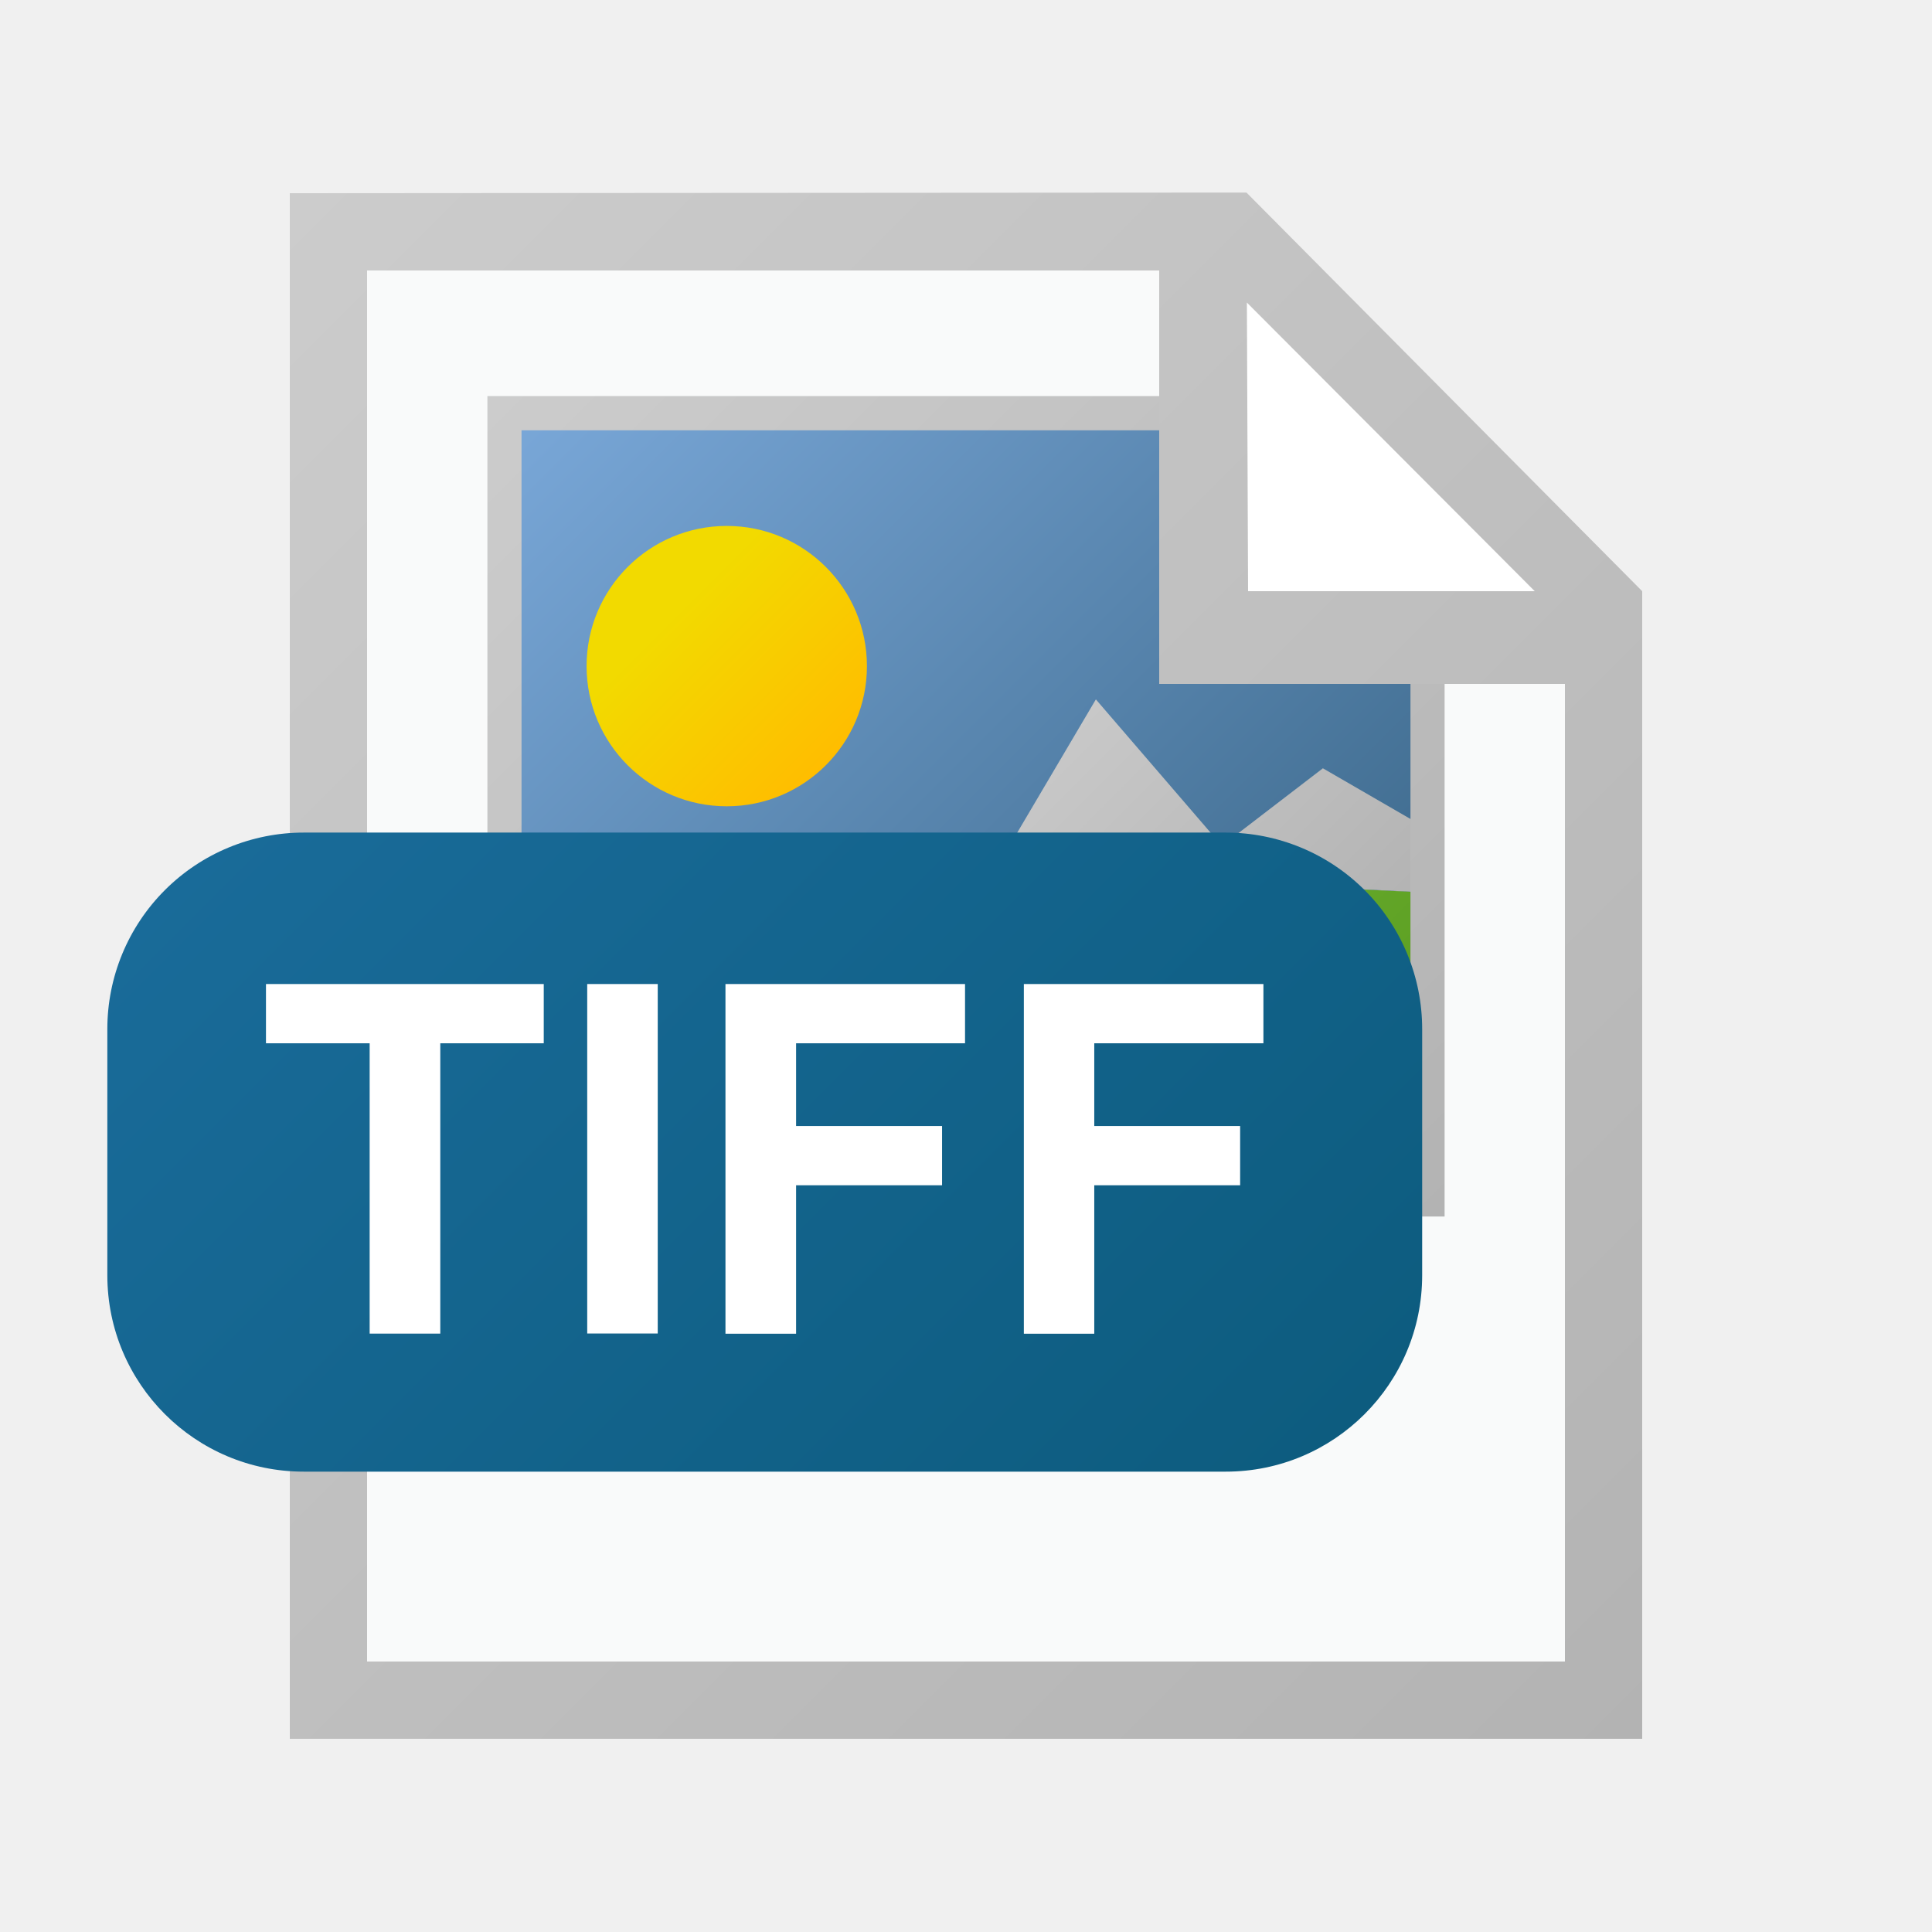
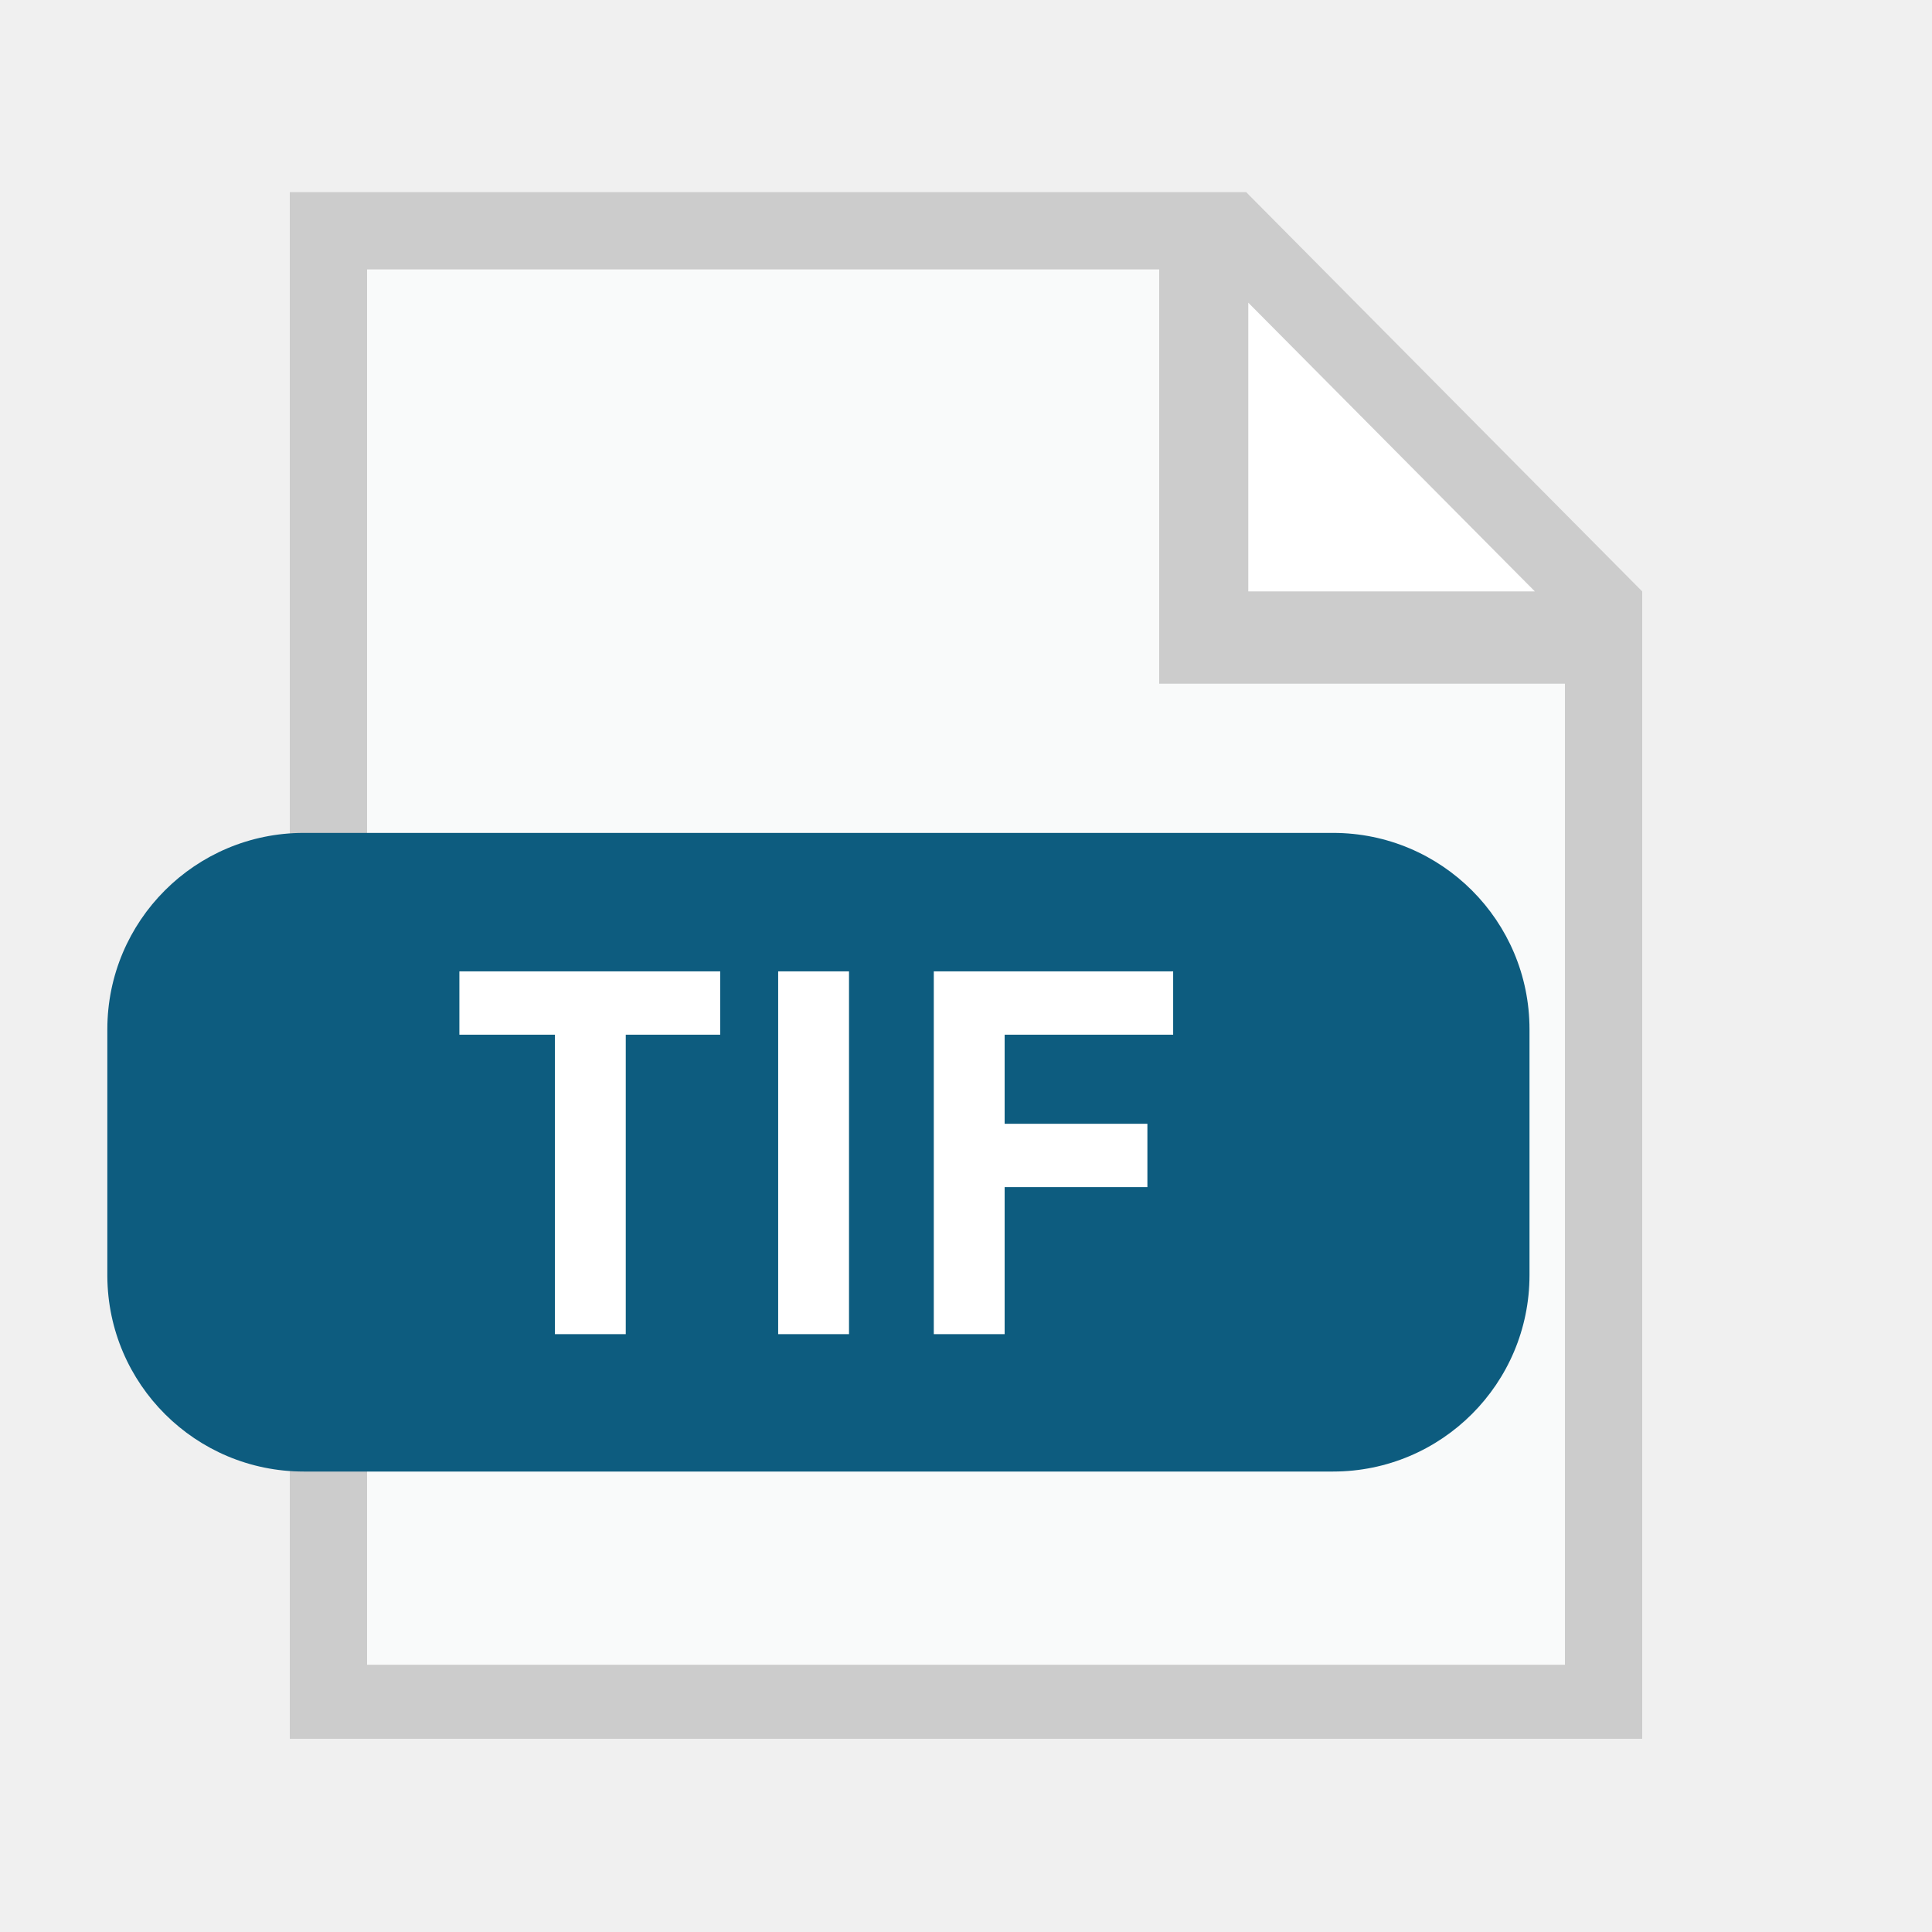
<svg xmlns="http://www.w3.org/2000/svg" width="18" height="18" viewBox="0 0 18 18">
-   <path fill="#FFF" d="M14.76 5.58v10.26H3.24V2.16h8.208l3.312 3.42z" />
-   <path fill="#F9FAFA" d="M14.76 5.58v10.26H3.24V2.16h8.208l3.312 3.42z" />
-   <linearGradient id="a" gradientUnits="userSpaceOnUse" x1="35969.613" y1="51250.613" x2="36218.418" y2="51499.414" gradientTransform="matrix(.032 0 0 .032 -1146.01 -1636.52)">
-     <stop offset="0" stop-color="#7aa8d9" />
-     <stop offset="1" stop-color="#335f7f" />
-   </linearGradient>
-   <path fill="url(#a)" d="M4.7 3.818h8.599v7.325H4.7V3.818z" />
-   <linearGradient id="b" gradientUnits="userSpaceOnUse" x1="35995.523" y1="51306.344" x2="36053.242" y2="51364.059" gradientTransform="matrix(.032 0 0 .032 -1146.01 -1636.52)">
-     <stop offset=".236" stop-color="#f2da00" />
-     <stop offset="1" stop-color="#ffbd00" />
-   </linearGradient>
-   <circle fill="url(#b)" cx="6.771" cy="6.206" r="1.306" />
-   <linearGradient id="c" gradientUnits="userSpaceOnUse" x1="36065.266" y1="51383.184" x2="36155.781" y2="51473.699" gradientTransform="matrix(.032 0 0 .032 -1146.01 -1636.52)">
-     <stop offset="0" stop-color="#ccc" />
-     <stop offset="1" stop-color="#b3b3b3" />
-   </linearGradient>
-   <path fill="url(#c)" d="M8.532 10.33l.905-.32.74-1.285.871.563.507-.119 1.071-.887.672.034v-.595l-.973-.563-.941.722-1.174-1.364-1.612 2.732-1.208-.605-1.93 1.719 2.063-.395 1.009.363z" />
-   <linearGradient id="d" gradientUnits="userSpaceOnUse" x1="36047.055" y1="51398.535" x2="36183.676" y2="51535.156" gradientTransform="matrix(.032 0 0 .032 -1146.01 -1636.52)">
-     <stop offset="0" stop-color="#ccc" />
-     <stop offset="1" stop-color="#b3b3b3" />
-   </linearGradient>
-   <path fill="url(#d)" d="M13.299 11.174V8.316l-.672-.031-1.072.883-.506.119-.871-.563-.74 1.285-.905.322-1.008-.362-2.065.392-.823.73 8.662.083z" />
-   <linearGradient id="e" gradientUnits="userSpaceOnUse" x1="36044.434" y1="51395.914" x2="36187.875" y2="51539.355" gradientTransform="matrix(.032 0 0 .032 -1146.01 -1636.52)">
-     <stop offset="0" stop-color="#74b739" />
-     <stop offset="1" stop-color="#56991c" />
-   </linearGradient>
-   <path fill="url(#e)" d="M13.299 11.174V8.316l-.672-.031-1.072.883-.506.119-.871-.563-.74 1.285-.905.322-1.008-.362-2.065.392-.823.73 8.662.083z" />
-   <linearGradient id="f" gradientUnits="userSpaceOnUse" x1="35964.641" y1="51246.617" x2="36223.418" y2="51505.395" gradientTransform="matrix(.032 0 0 .032 -1146.01 -1636.52)">
-     <stop offset="0" stop-color="#ccc" />
-     <stop offset="1" stop-color="#b3b3b3" />
-   </linearGradient>
-   <path fill="url(#f)" d="M13.141 4.009v7.007H4.859V4.009h8.282m.318-.319H4.541v7.644h8.918V3.69z" />
-   <path fill="#FFF" d="M11.232 2.34l.287 3.6 3.234-.36-3.521-3.24z" />
-   <linearGradient id="g" gradientUnits="userSpaceOnUse" x1="56158.355" y1="-80172.391" x2="56533.355" y2="-80547.391" gradientTransform="matrix(.036 0 0 -.036 -2020.371 -2883.036)">
-     <stop offset="0" stop-color="#ccc" />
-     <stop offset="1" stop-color="#b3b3b3" />
-   </linearGradient>
-   <path fill="url(#g)" d="M11.613 1.794L2.7 1.8v14.4h12.6V5.508l-3.687-3.714zm2.686 3.714h-2.671l-.011-2.689 2.682 2.689zm.281 9.972H3.42V2.52h7.38v3.852h3.78v9.108z" />
-   <linearGradient id="h" gradientUnits="userSpaceOnUse" x1="35909.969" y1="51351.23" x2="36160.902" y2="51602.164" gradientTransform="matrix(.032 0 0 .032 -1146.01 -1636.52)">
-     <stop offset="0" stop-color="#196b99" />
-     <stop offset="1" stop-color="#0d5c7f" />
-   </linearGradient>
-   <path fill="url(#h)" d="M13.25 11.881a1.83 1.83 0 0 1-1.831 1.83H2.831A1.83 1.83 0 0 1 1 11.881V9.588a1.83 1.83 0 0 1 1.831-1.831h8.588a1.83 1.83 0 0 1 1.831 1.831v2.293z" />
-   <g fill="#FFF">
-     <path d="M3.444 12.425V9.72h-.966v-.552h2.588v.552h-.964v2.705h-.658zM5.471 12.425V9.168h.657v3.256h-.657zM6.759 12.425V9.168h2.232v.552H7.417v.771h1.36v.552h-1.36v1.383h-.658zM9.539 12.425V9.168h2.232v.552h-1.576v.771h1.359v.552h-1.359v1.383h-.656z" />
-   </g>
+   <defs>
+     <linearGradient id="a" x1="23783.6" y1="-33989.28" x2="24158.6" y2="-34364.28" gradientTransform="matrix(.04 0 0 -.04 -854.88 -1220.44)" gradientUnits="userSpaceOnUse">
+       <stop offset="0" stop-color="#ccc" />
+       <stop offset="1" stop-color="#b3b3b3" />
+     </linearGradient>
+     <linearGradient id="b" x1="26590.5" y1="-38041.11" x2="26857.06" y2="-38307.67" gradientTransform="matrix(.03 0 0 -.03 -847.54 -1210.84)" gradientUnits="userSpaceOnUse">
+       <stop offset="0" stop-color="#196b99" />
+       <stop offset="1" stop-color="#0d5c7f" />
+     </linearGradient>
+   </defs>
+   <path d="M14.76 5.58v10.26H3.24V2.16h8.21z" fill="#fff" />
+   <path d="M14.76 5.58v10.26H3.24V2.16h8.21z" fill="#f9fafa" />
+   <path d="M11.23 2.34l.29 3.6 3.24-.36z" fill="#fff" />
+   <path d="M11.61 1.79H2.7V16.2h12.6V5.51zm2.69 3.72h-2.67V2.82zm.28 10H3.42v-13h7.38v3.86h3.78z" fill="url(#a)" />
+   <path d="M14.25 11.88a1.83 1.83 0 0 1-1.83 1.83H2.83A1.83 1.83 0 0 1 1 11.89v-2.3a1.83 1.83 0 0 1 1.83-1.83h9.59a1.83 1.83 0 0 1 1.83 1.83z" fill="url(#b)" />
+   <path d="M5.83 9.64v2.79h-.66V9.64h-.89v-.59h2.43v.59zM7.25 12.43V9.05h.66v3.38zM9.36 9.64v.83h1.33v.59H9.36v1.37H8.7V9.05h2.23v.59z" fill="#fff" />
</svg>
